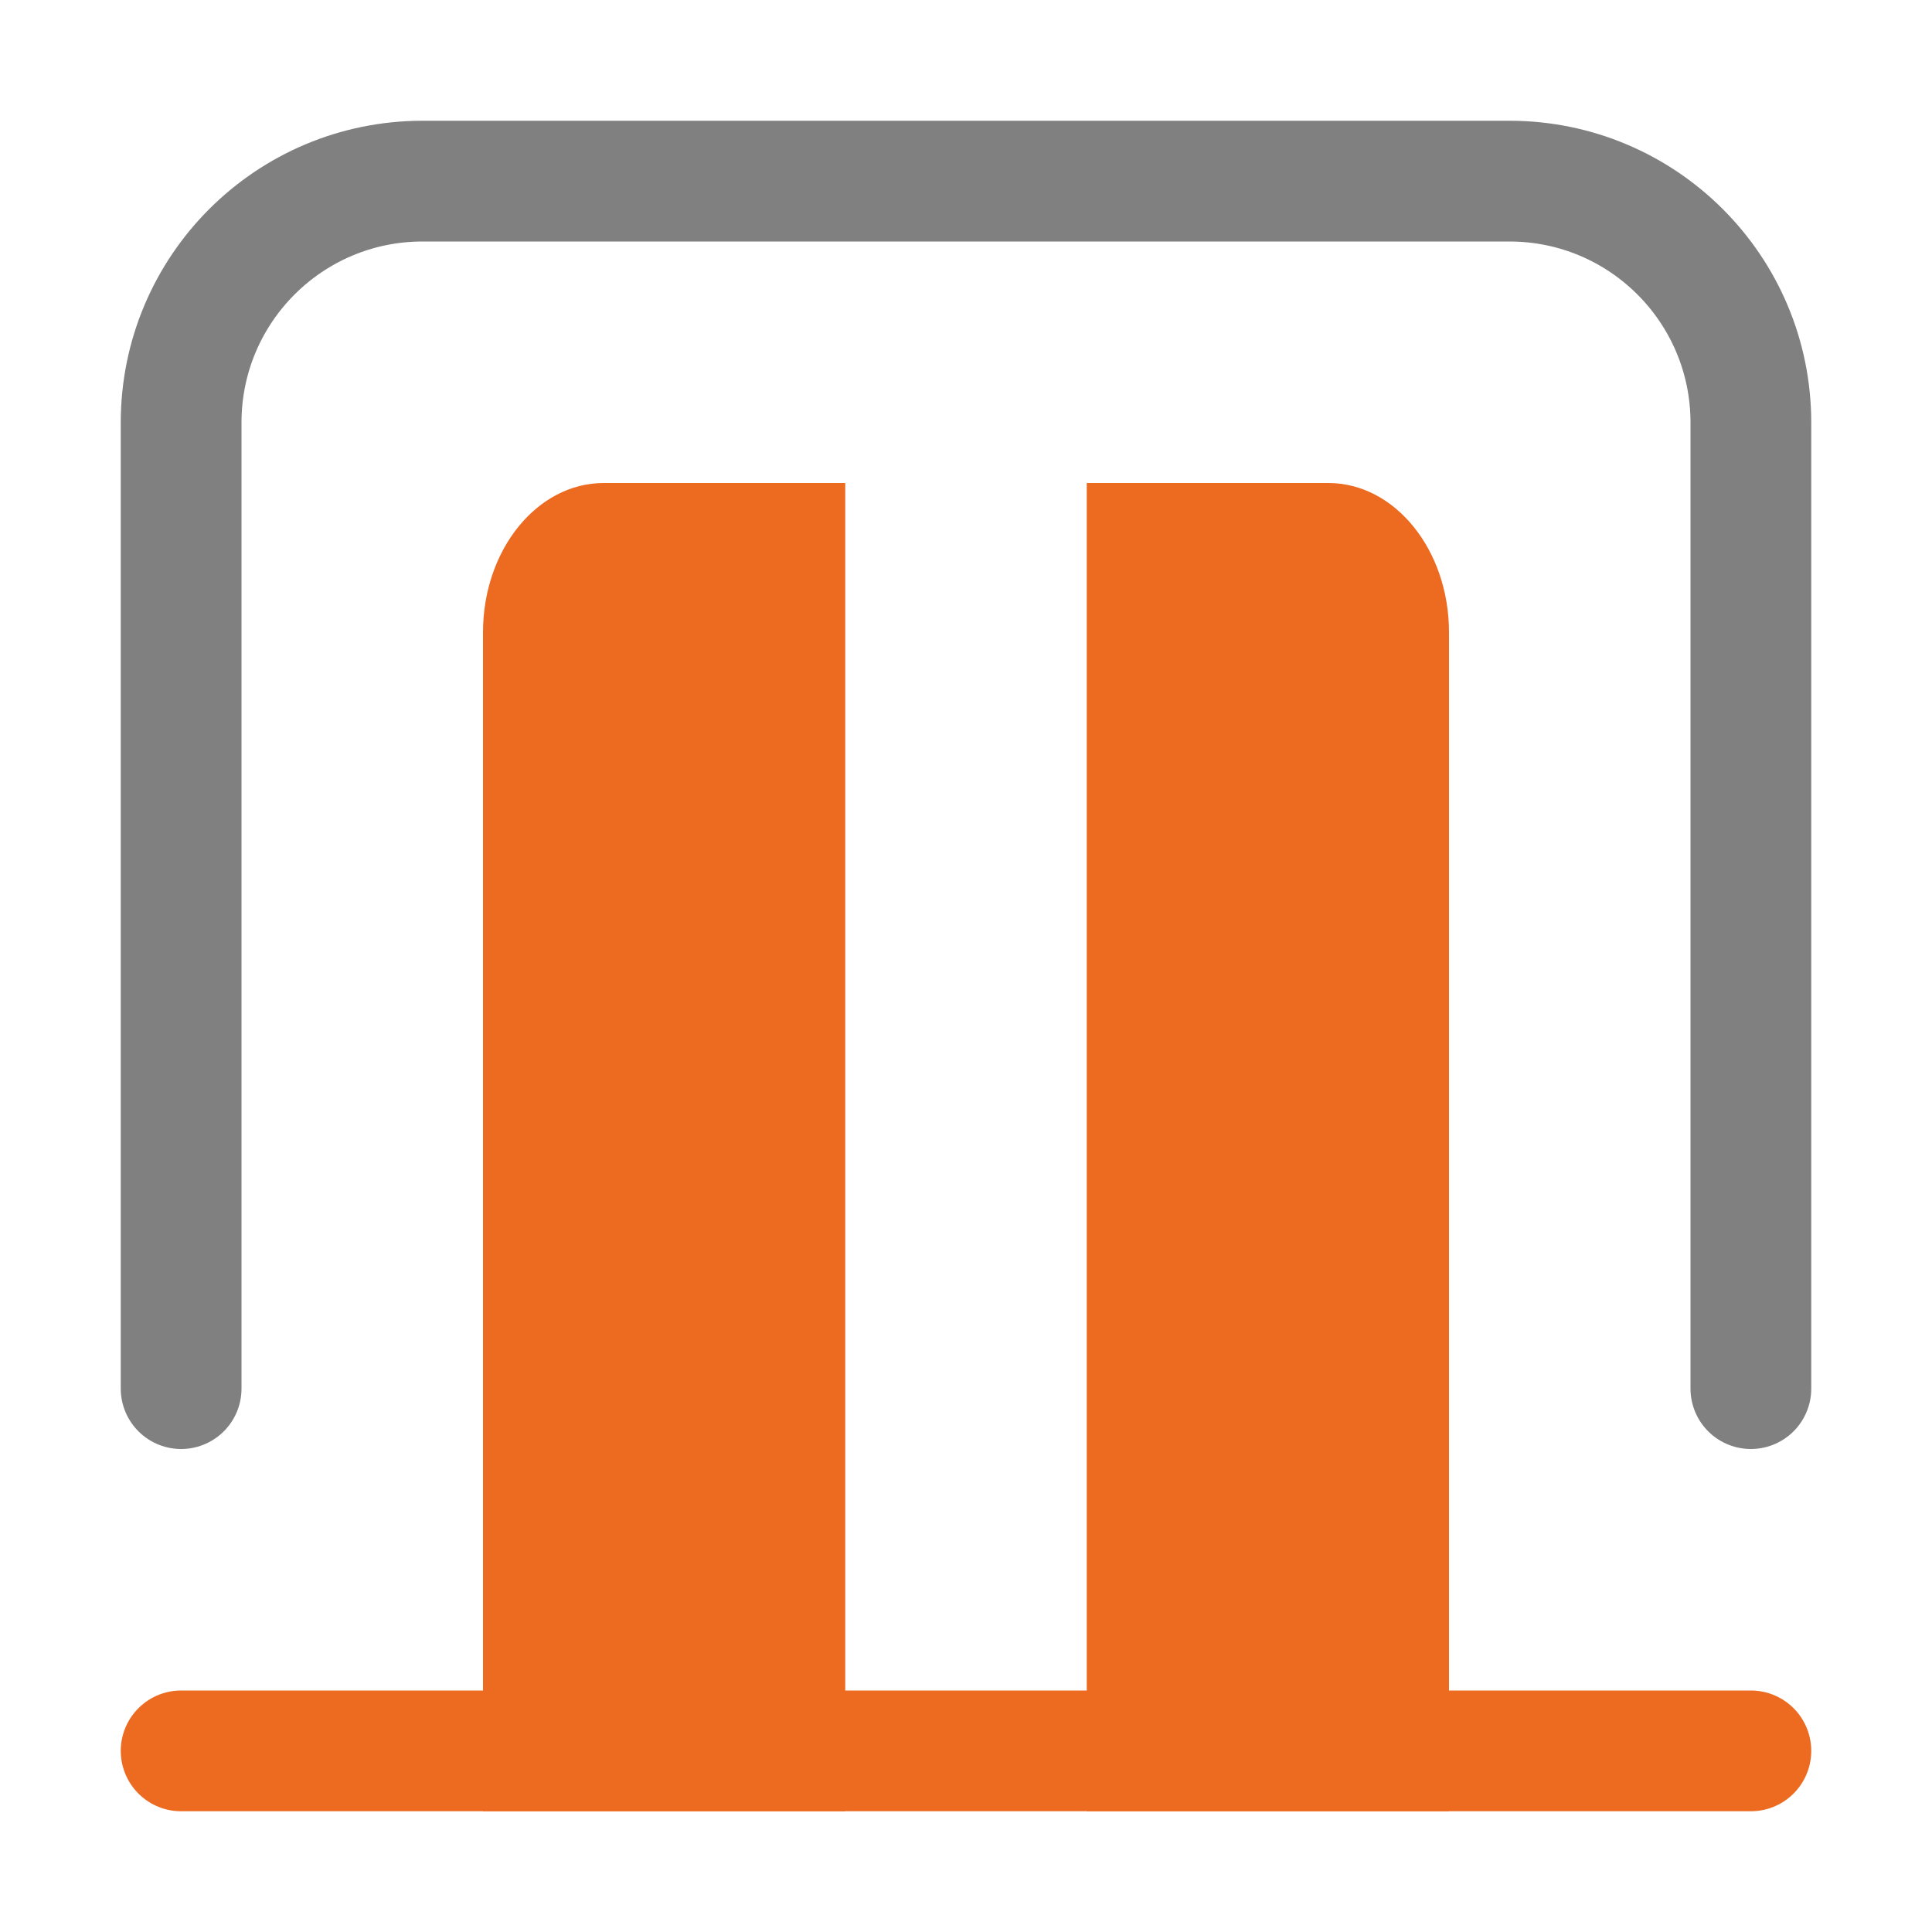
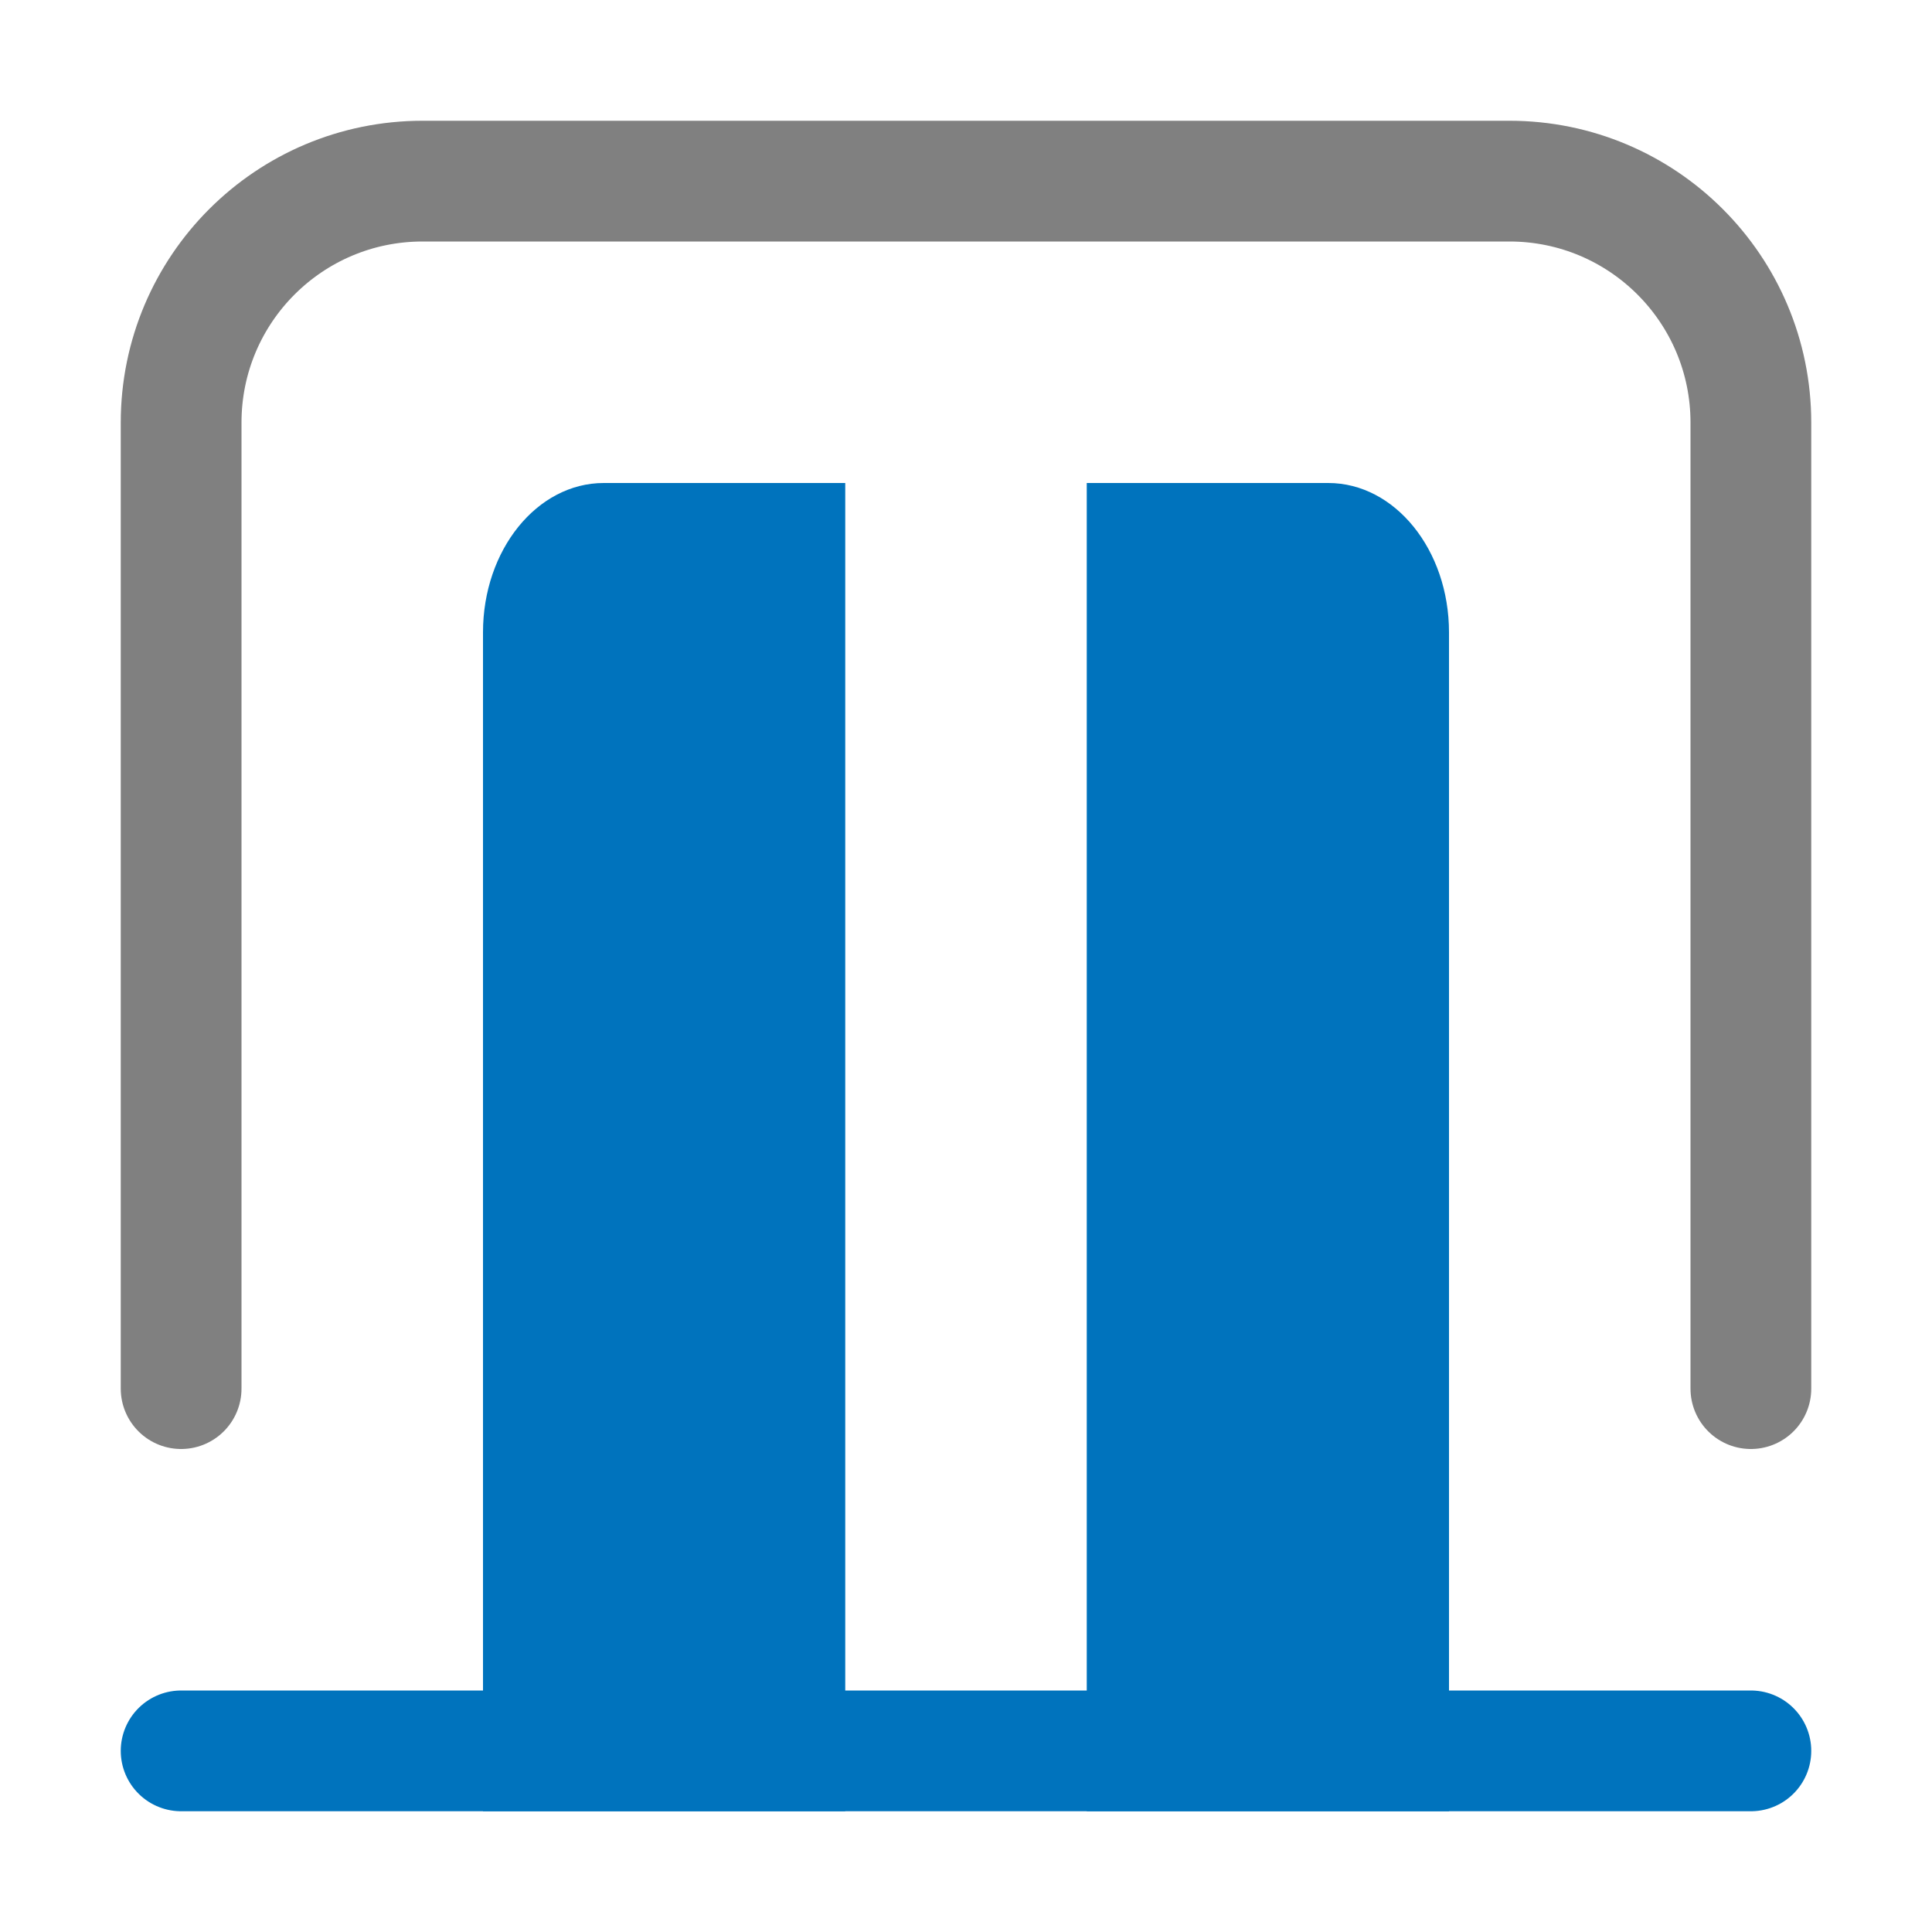
<svg xmlns="http://www.w3.org/2000/svg" id="a" viewBox="0 0 16 16">
  <path fill="none" stroke="#808080" stroke-linecap="round" stroke-miterlimit="10" d="m1.5,11.5V3.5c0-1.105.895-2,2-2h9c1.105,0,2,.895,2,2v8" />
-   <line x1="1.5" y1="14.5" x2="14.5" y2="14.5" style="fill:none; stroke:#ed6b21; stroke-linecap:round; stroke-miterlimit:10;" />
-   <path d="m7,15h-3V5.237c0-.683.448-1.237,1-1.237h2v11Z" style="fill:#ed6b21; stroke-width:0px;" />
-   <path d="m9,15h3V5.237c0-.683-.448-1.237-1-1.237h-2v11Z" style="fill:#ed6b21; stroke-width:0px;" />
+   <line x1="1.5" y1="14.5" x2="14.5" y2="14.5" style="fill:none; stroke:#0073BD; stroke-linecap:round; stroke-miterlimit:10;" />
+   <path d="m7,15h-3V5.237c0-.683.448-1.237,1-1.237h2v11Z" style="fill:#0073BD; stroke-width:0px;" />
+   <path d="m9,15h3V5.237c0-.683-.448-1.237-1-1.237h-2v11Z" style="fill:#0073BD; stroke-width:0px;" />
</svg>
